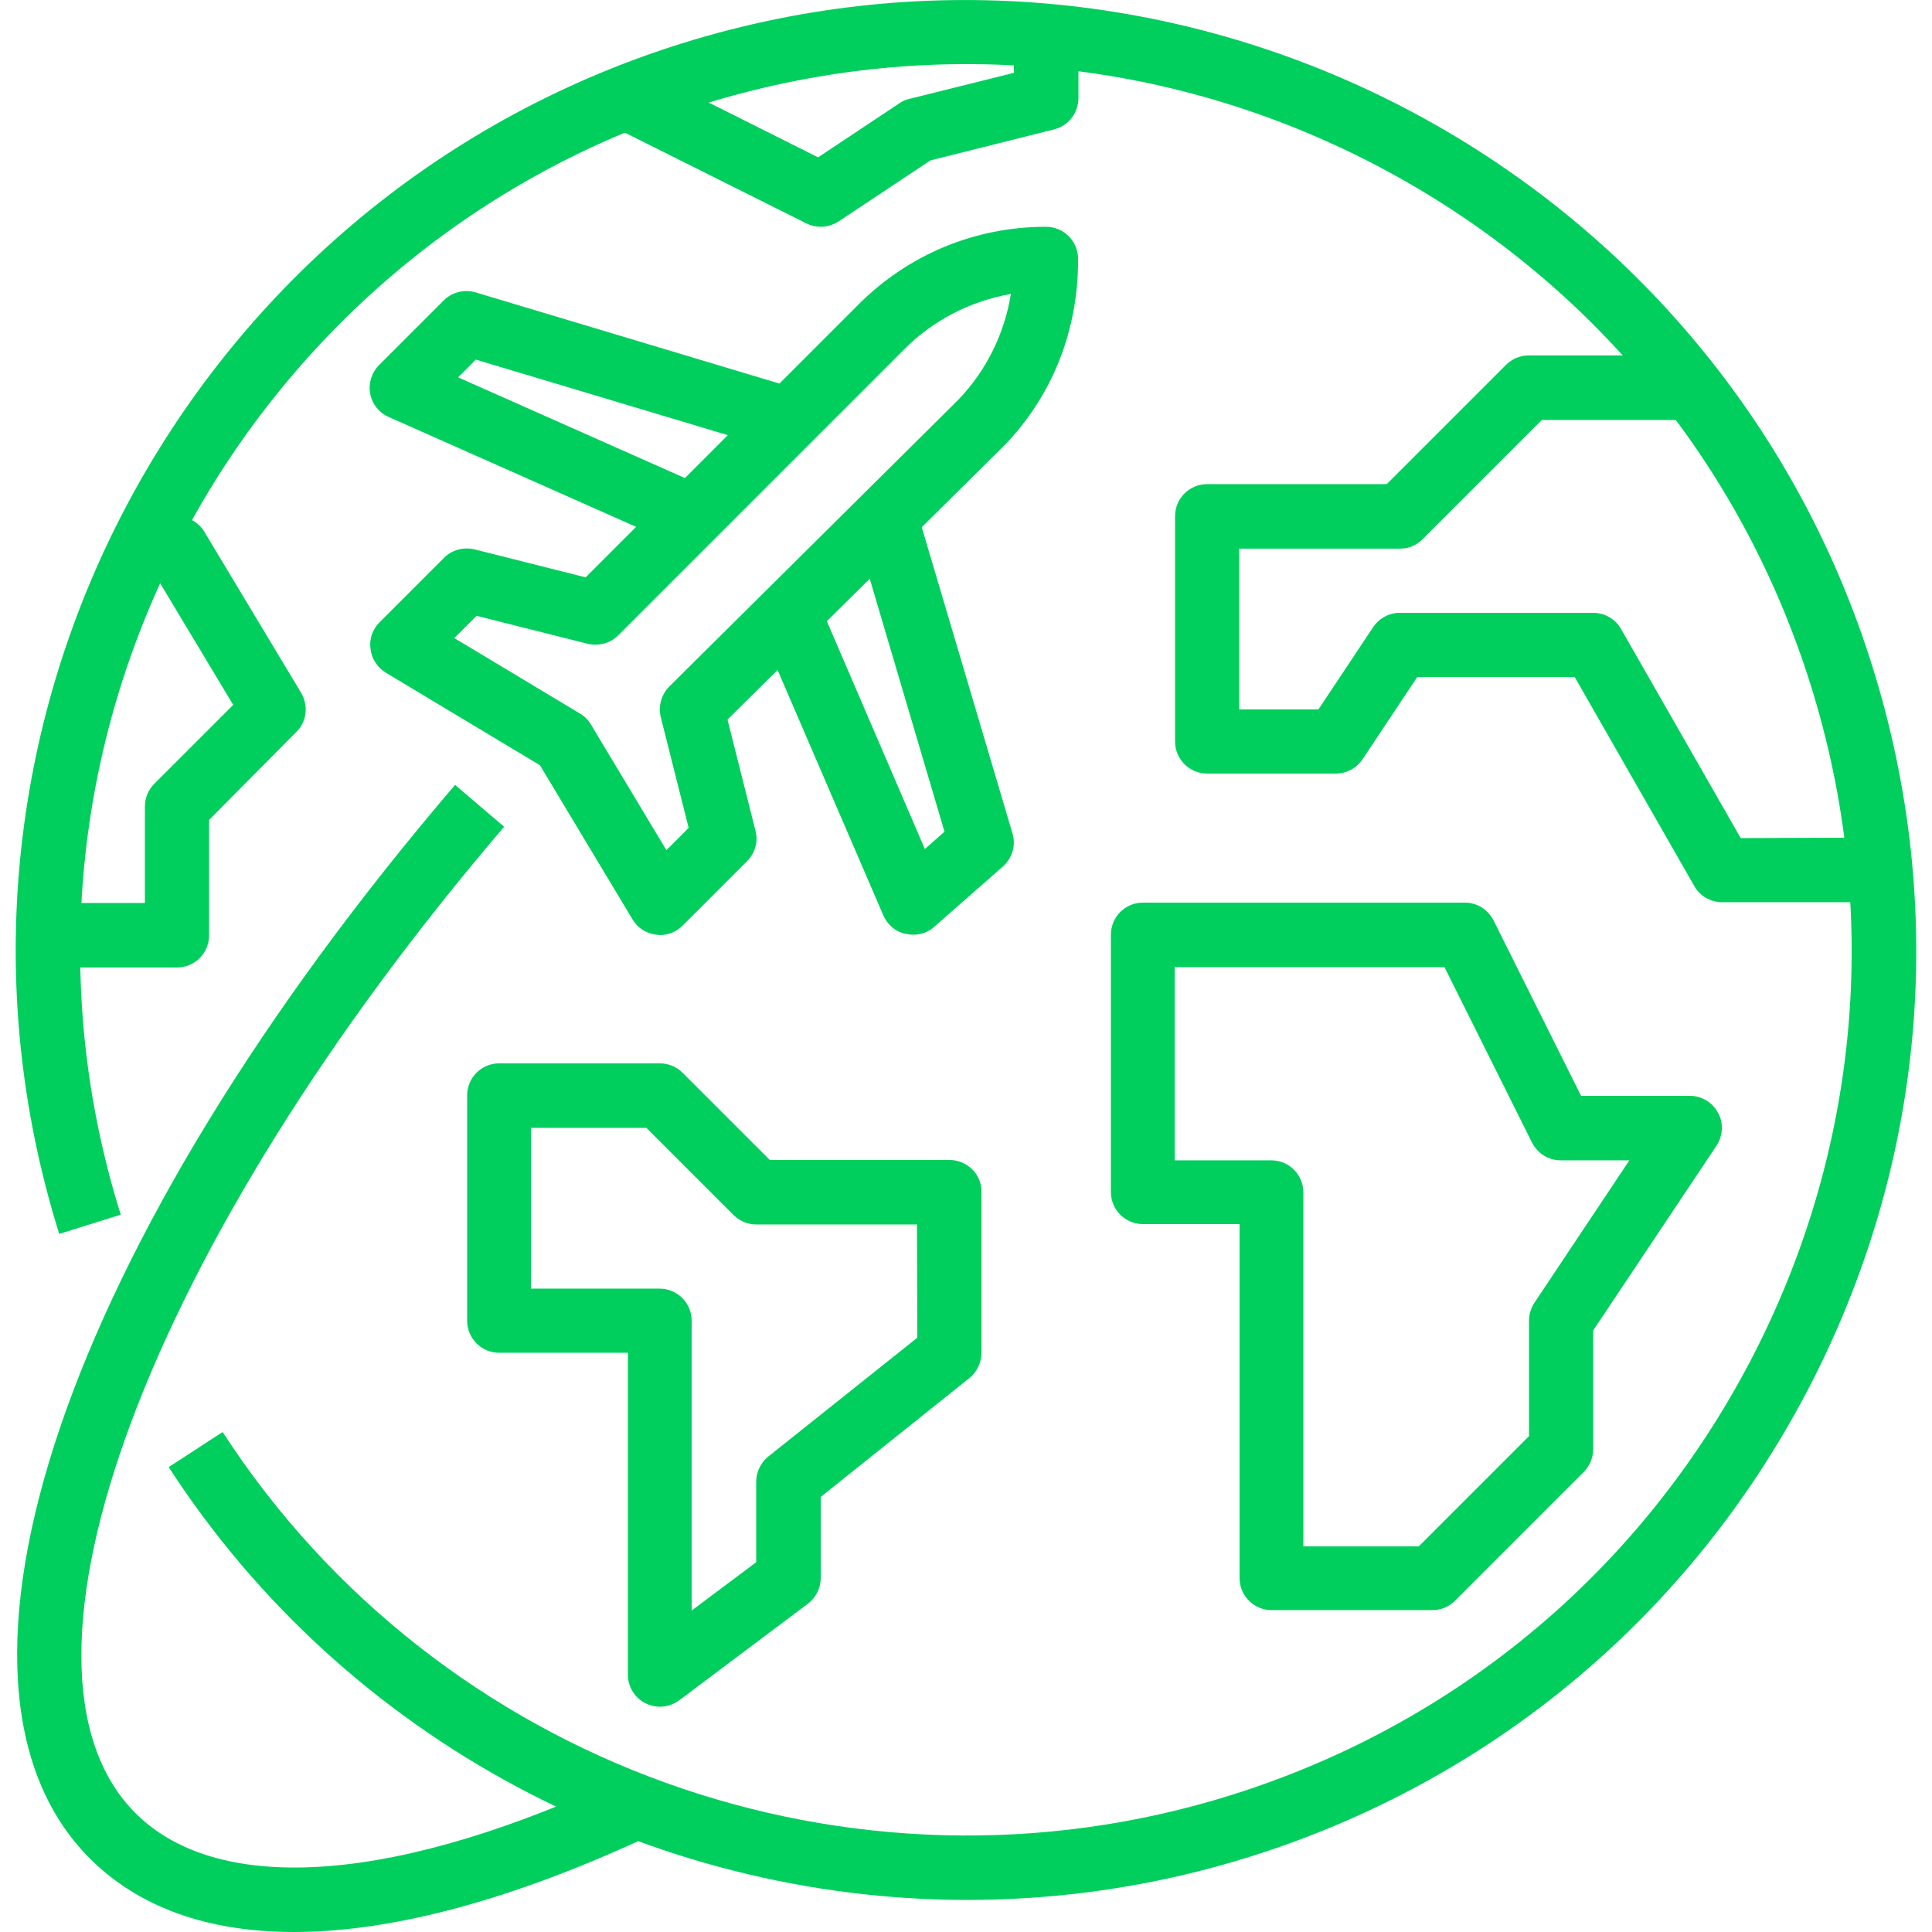
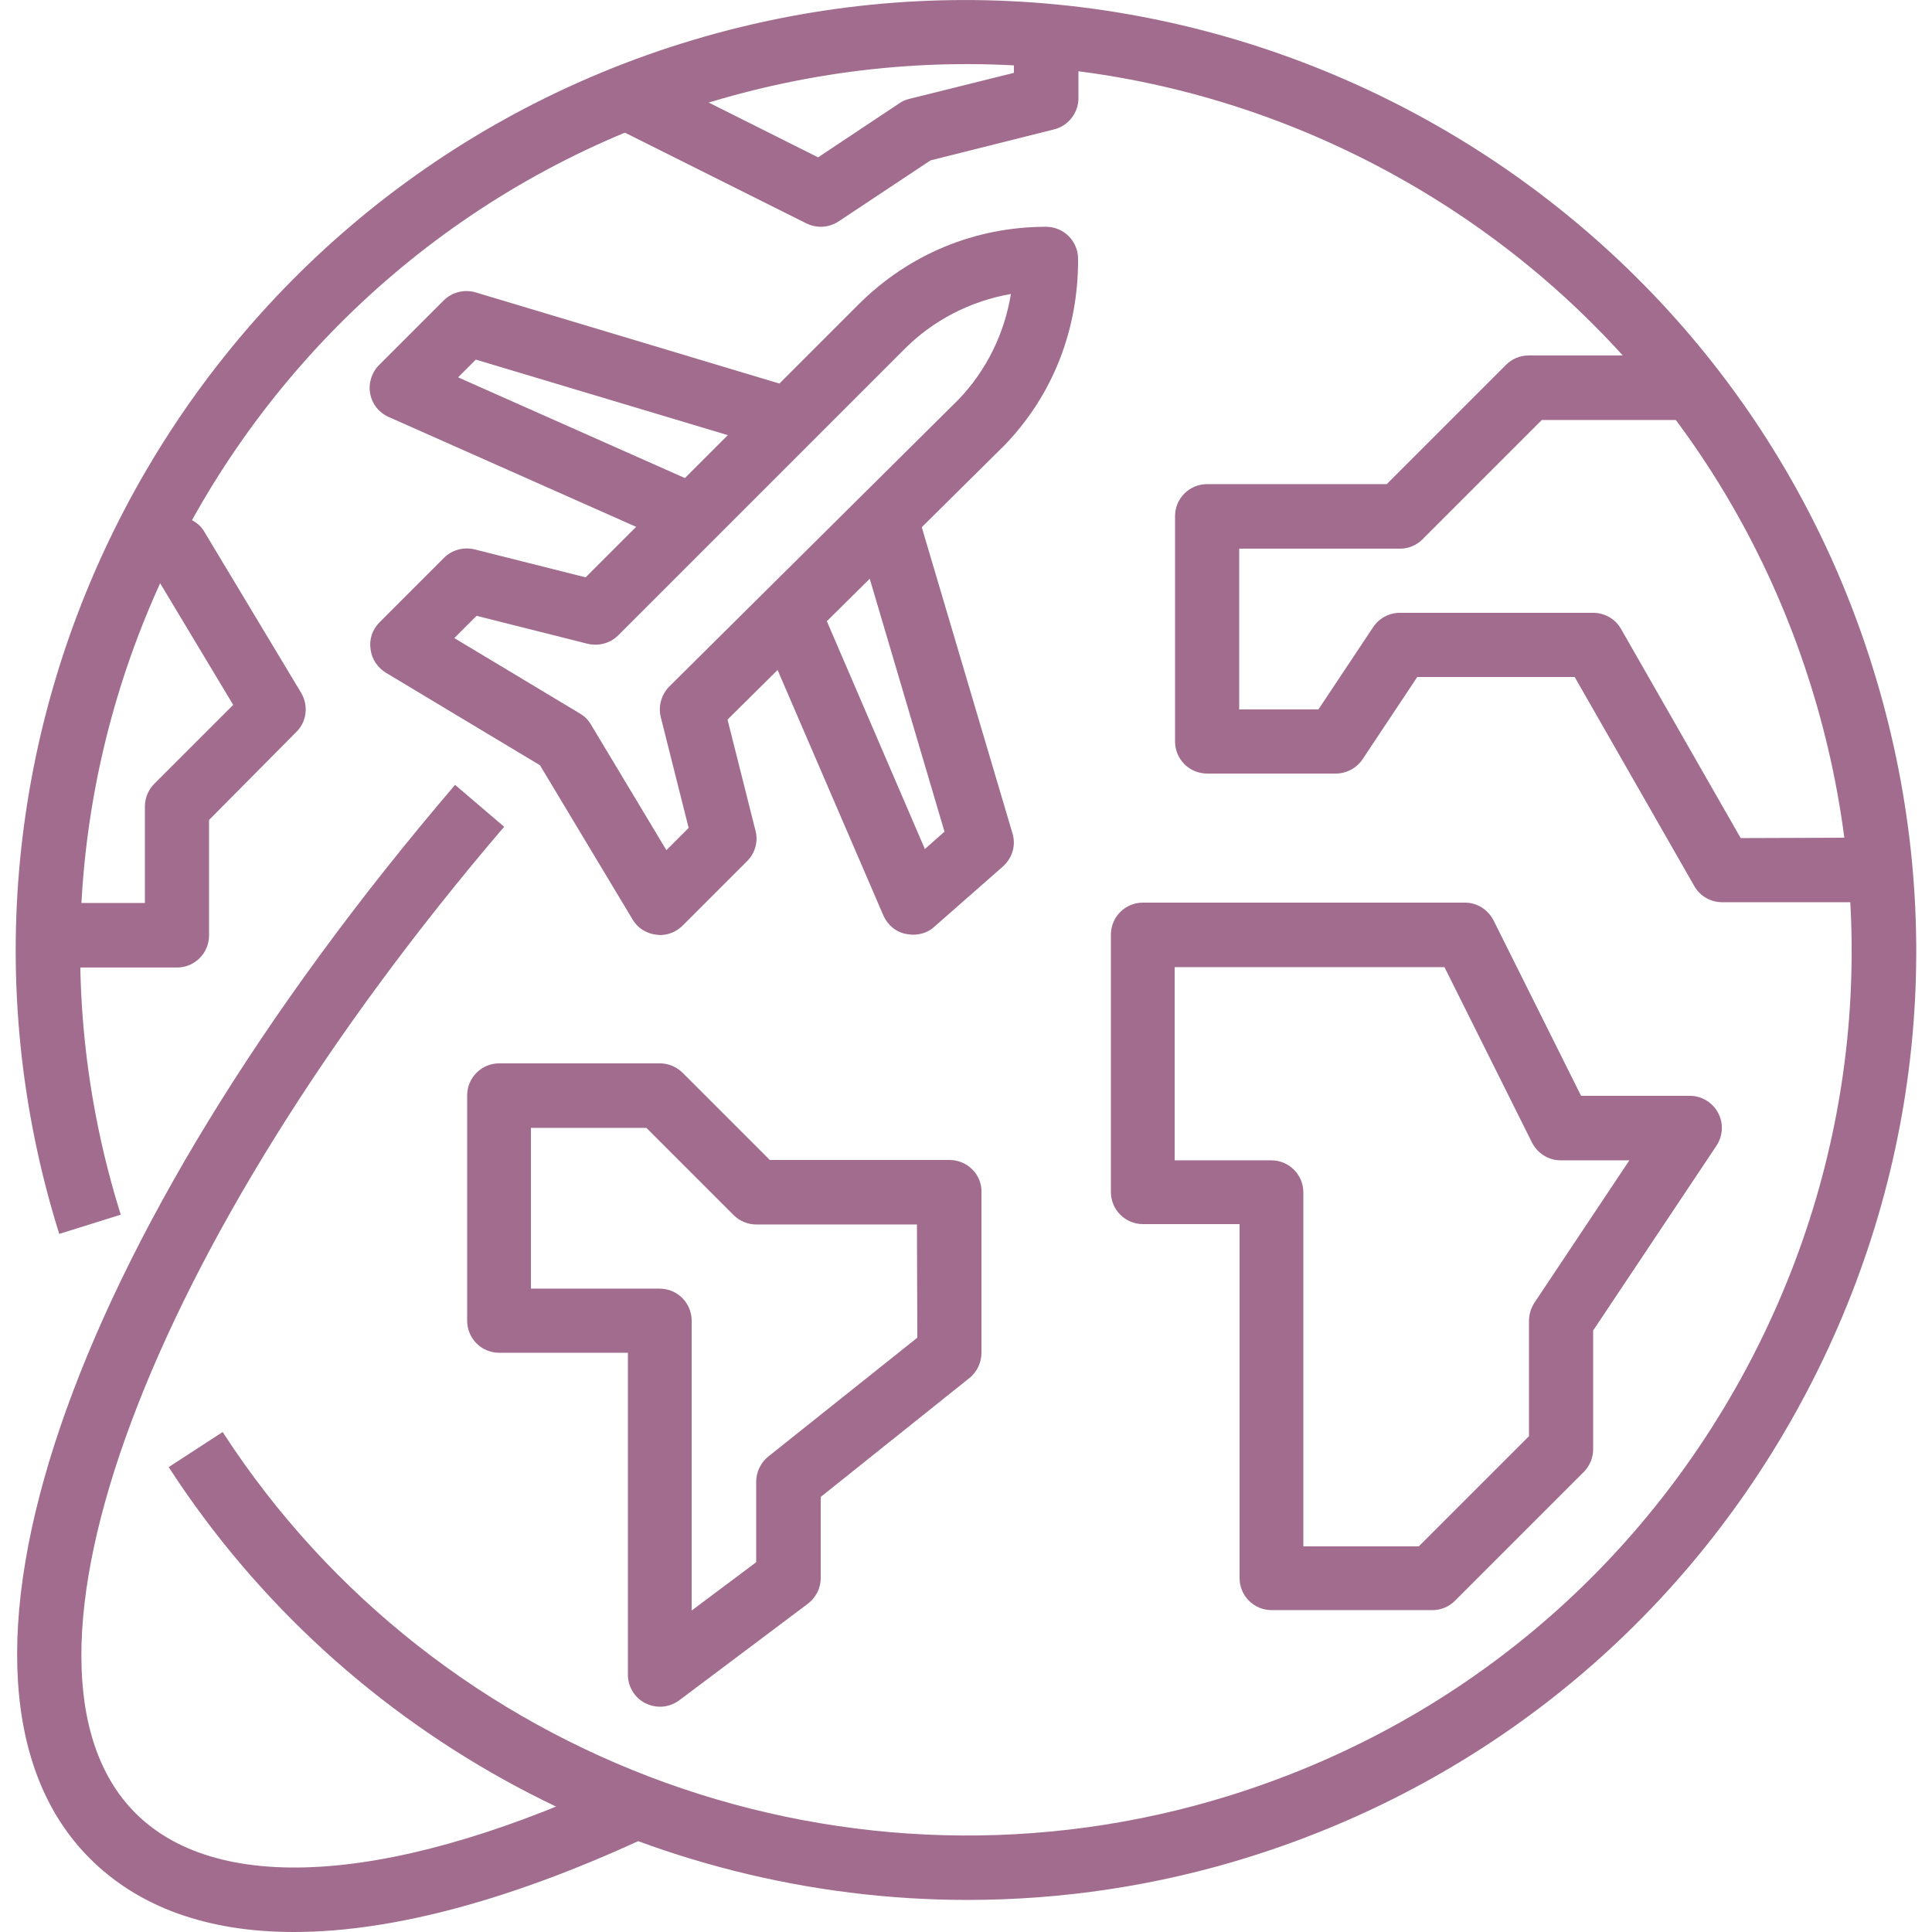
<svg xmlns="http://www.w3.org/2000/svg" version="1.1" id="Capa_1" x="0" y="0" viewBox="0 0 512 512" xml:space="preserve">
  <style>
-     .st0{fill:#00cf5d}
+     .st0{fill:#a16c8d}
  </style>
  <path class="st0" d="M496.2 176.6C454.8 44.1 313.3-29.9 180.7 11.5 48.2 53-25.8 194.5 15.7 327l16.3-5.1C-6.7 198.4 62.3 66.5 185.8 27.8c59.8-18.7 123.4-13 178.9 16 55.6 29.1 96.5 78 115.2 137.9 18.7 59.8 13 123.4-16 178.9-29.1 55.6-78 96.5-137.9 115.2-100.2 31.3-209.9-8.2-267-96.3l-14.3 9.3c47.2 72.8 128 114.7 211.7 114.7 24.9 0 50.1-3.7 74.7-11.4 64.2-20.1 116.7-64 147.9-123.6 31.2-59.6 37.3-127.7 17.2-191.9z" />
  <path class="st0" d="M206.5 119.4l4.9-16.3-85.3-25.6c-3-.9-6.3-.1-8.5 2.1l-17.1 17.1c-2 2-2.9 4.8-2.4 7.6s2.4 5.1 4.9 6.2l76.8 34.1 6.9-15.6-65.3-29 4.7-4.7 80.4 24.1z" />
  <path class="st0" d="M285.7 68.6c0-4.7-3.8-8.5-8.5-8.5-18.8 0-36.4 7.3-49.7 20.6L155.2 153l-29.4-7.4c-2.9-.7-6 .1-8.1 2.2l-17.1 17.1c-1.9 1.9-2.8 4.5-2.4 7.1.3 2.6 1.8 4.9 4.1 6.3l40.8 24.5 24.5 40.8c1.3 2.3 3.7 3.8 6.3 4.1.3 0 .7.1 1 .1 2.2 0 4.4-.9 6-2.5l17.1-17.1c2.1-2.1 3-5.2 2.2-8.1l-7.4-29.4 73.5-72.8c12.6-13.1 19.5-30.4 19.4-49.3zM177.4 181.9c-2.1 2.1-3 5.2-2.3 8.1l7.4 29.4-5.9 5.9-20-33.3c-.7-1.2-1.7-2.2-2.9-2.9l-33.3-20 5.9-5.9 29.4 7.4c2.9.7 6-.1 8.1-2.2l75.7-75.7c7.8-7.9 17.7-12.9 28.4-14.8-1.7 10.5-6.5 20.3-13.9 28l-76.6 76z" />
  <path class="st0" d="M268.3 220.8l-25.6-86.4-16.4 4.8 24 81.2-5.2 4.6-28.4-66-15.7 6.8 33.1 76.8c1.1 2.5 3.3 4.4 6 4.9.6.1 1.2.2 1.9.2 2.1 0 4.1-.7 5.6-2.1l18.1-15.9c2.6-2.3 3.6-5.7 2.6-8.9zM166.6 470.3c-60.7 28.8-108.4 32.5-130.7 10.2-38.7-38.7 3.3-151 97.7-261.4l-13-11.1C17.1 329.1-22.7 446 23.8 492.5c13 13 31.3 19.5 54.1 19.5 26.5 0 59-8.8 96-26.3l-7.3-15.4zM455.3 294.9c-1.5-2.8-4.4-4.5-7.5-4.5H419l-23.2-46.5c-1.5-2.9-4.4-4.7-7.6-4.7h-85.3c-4.7 0-8.5 3.8-8.5 8.5v68.2c0 4.7 3.8 8.5 8.5 8.5h25.6v93.8c0 4.7 3.8 8.5 8.5 8.5h42.6c2.3 0 4.4-.9 6-2.5l34.1-34.1c1.6-1.6 2.5-3.8 2.5-6v-31.5l32.7-49c1.7-2.6 1.9-6 .4-8.7zm-48.7 50.4c-.9 1.4-1.4 3.1-1.4 4.7v30.6L376 409.8h-30.6V316c0-4.7-3.8-8.5-8.5-8.5h-25.6v-51.2h71.5l23.2 46.5c1.5 2.9 4.4 4.7 7.6 4.7h18.2l-25.2 37.8zM461.3 222.1l-31.7-55.4c-1.5-2.7-4.4-4.3-7.4-4.3H371c-2.8 0-5.5 1.4-7.1 3.8L349.4 188h-21v-42.6H371c2.3 0 4.4-.9 6-2.5l31.6-31.6h39.1V94.2h-42.6c-2.3 0-4.4.9-6 2.5l-31.6 31.6h-47.6c-4.7 0-8.5 3.8-8.5 8.5v59.7c0 4.7 3.8 8.5 8.5 8.5H354c2.8 0 5.5-1.4 7.1-3.8l14.5-21.8h41.7l31.7 55.4c1.5 2.7 4.4 4.3 7.4 4.3h34.1V222l-29.2.1z" />
  <path class="st0" d="M251.6 307.4H204l-23.1-23.1c-1.6-1.6-3.8-2.5-6-2.5h-42.6c-4.7 0-8.5 3.8-8.5 8.5V350c0 4.7 3.8 8.5 8.5 8.5h34.1v85.3c0 3.2 1.8 6.2 4.7 7.6 1.2.6 2.5.9 3.8.9 1.8 0 3.6-.6 5.1-1.7l34.1-25.6c2.1-1.6 3.4-4.1 3.4-6.8v-21.5l39.4-31.5c2-1.6 3.2-4.1 3.2-6.7v-42.6c.1-4.7-3.8-8.5-8.5-8.5zm-8.5 47.1L203.6 386c-2 1.6-3.2 4.1-3.2 6.7V414l-17.1 12.8V350c0-4.7-3.8-8.5-8.5-8.5h-34.1v-42.6h30.6l23.1 23.1c1.6 1.6 3.8 2.5 6 2.5H243l.1 30zM79.8 183.6L54.2 141c-1.5-2.6-4.3-4.1-7.3-4.1h-8.5V154h3.7l19.7 32.8-20.9 20.9c-1.6 1.6-2.5 3.8-2.5 6v25.6H12.8v17.1h34.1c4.7 0 8.5-3.8 8.5-8.5v-30.6L78.5 194c2.8-2.7 3.3-7 1.3-10.4zM268.7 8.9v10.4L241 26.2c-.9.2-1.9.6-2.7 1.2l-21.5 14.3-46.7-23.4-7.6 15.3 51.2 25.6c1.2.6 2.5.9 3.8.9 1.7 0 3.3-.5 4.7-1.4l24.4-16.2 32.7-8.2c3.8-.9 6.5-4.4 6.5-8.3V8.9h-17.1z" />
</svg>
